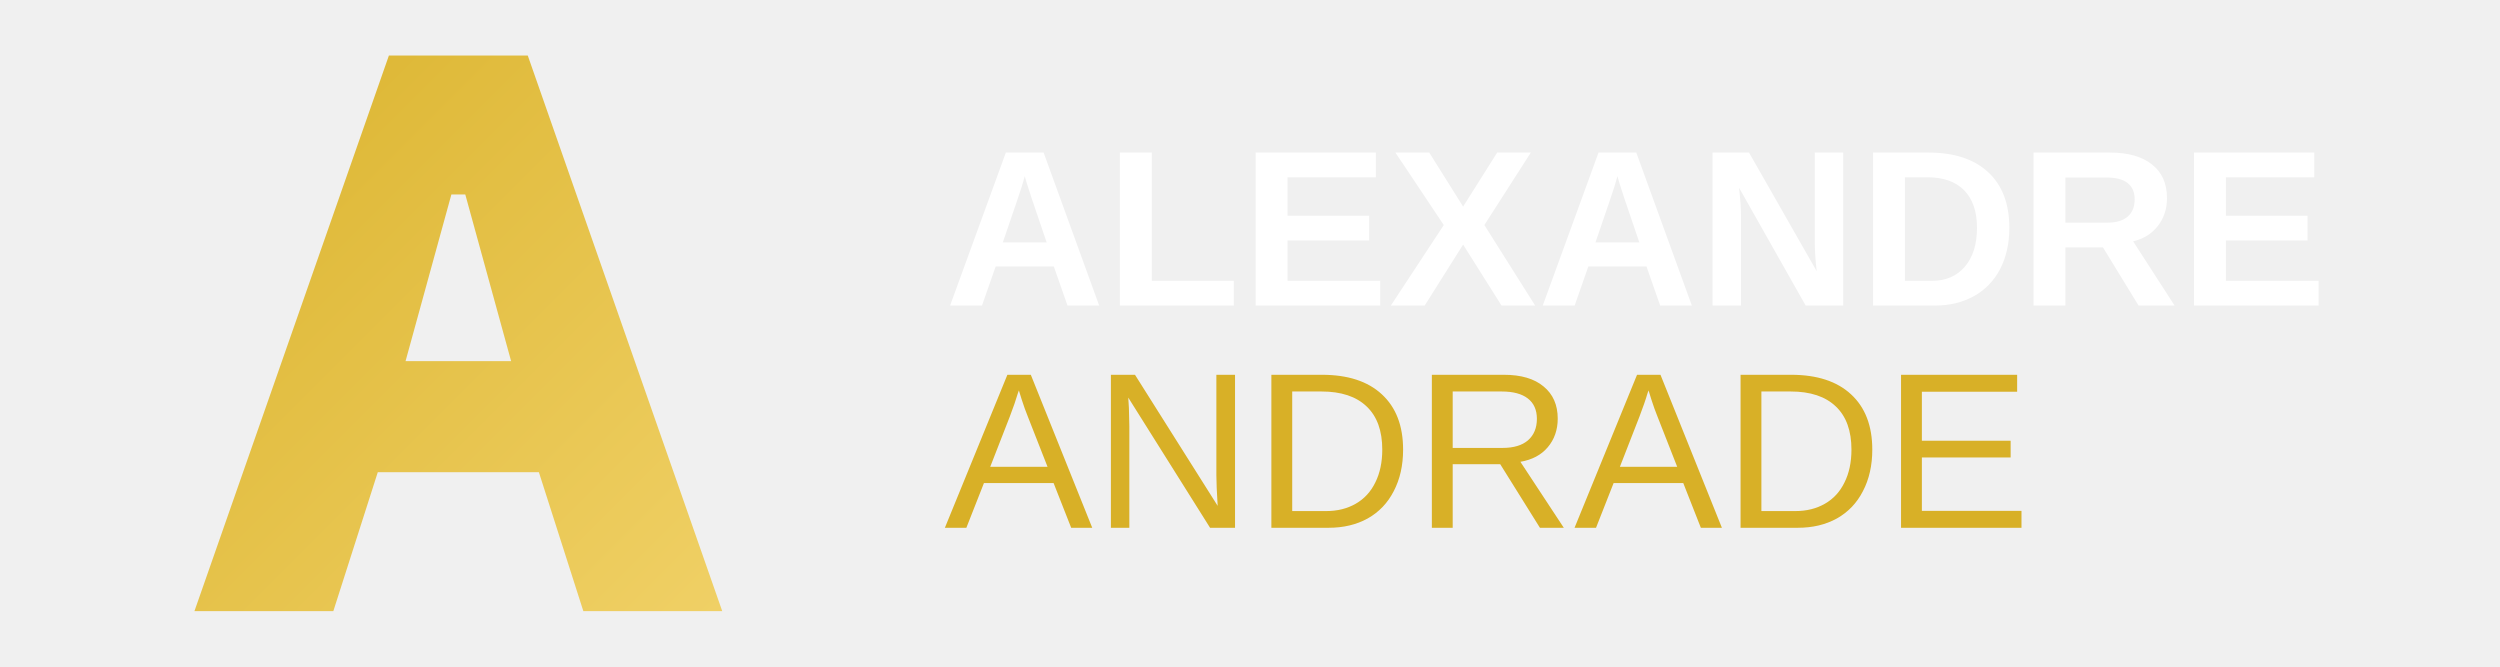
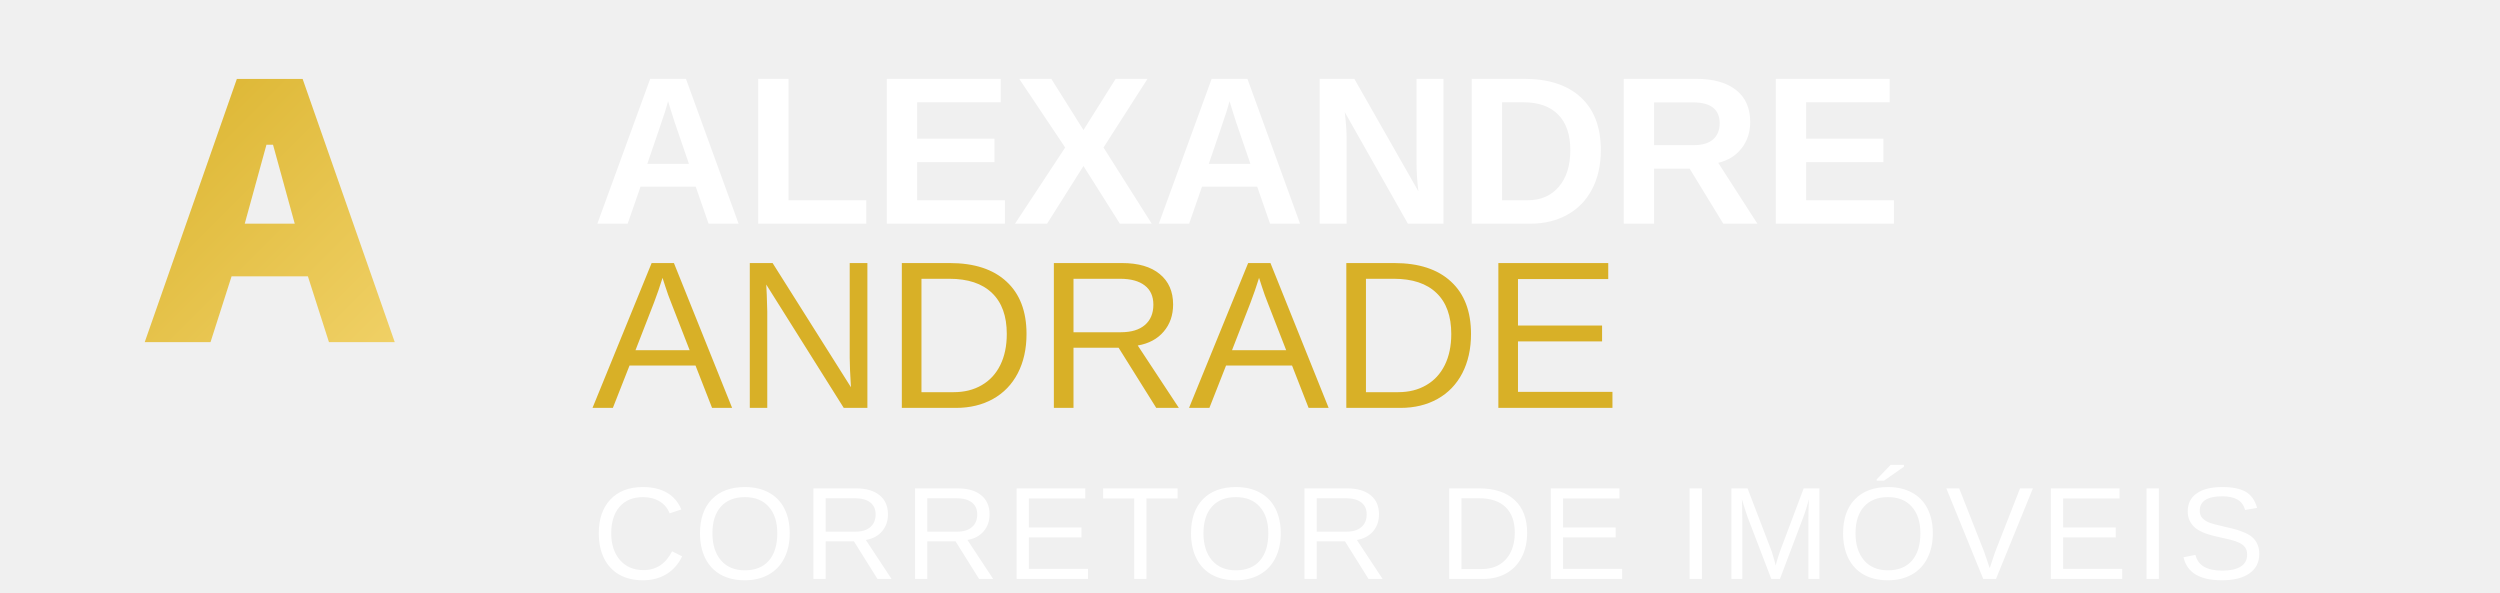
- <svg xmlns="http://www.w3.org/2000/svg" width="180" height="48" viewBox="0 0 180 48" fill="none">
+ <svg xmlns="http://www.w3.org/2000/svg" width="380" height="90" viewBox="0 0 380 90" fill="none">
  <defs>
    <linearGradient id="aaGradient" x1="0" y1="0" x2="48" y2="48" gradientUnits="userSpaceOnUse">
      <stop offset="0" stop-color="#D8B027" />
      <stop offset="1" stop-color="#F2D36B" />
    </linearGradient>
  </defs>
-   <rect width="180" height="48" fill="transparent" />
-   <g transform="translate(4 4)">
+   <rect width="380" height="90" fill="transparent" />
+   <g transform="translate(12 12)">
    <path d="M20 40 L10 40 L24 0 H34 L48 40 H38 L34.8 30 H23.2 L20 40 Z M28.5 10 L25.2 22 H32.8 L29.5 10 H28.5 Z" fill="url(#aaGradient)" />
  </g>
-   <text x="68" y="22" font-family="'Montserrat', Arial, sans-serif" font-size="16" font-weight="700" fill="#FFFFFF">ALEXANDRE</text>
-   <text x="68" y="38" font-family="'Montserrat', Arial, sans-serif" font-size="16" font-weight="500" fill="#D8B027">ANDRADE</text>
+   <text x="90" y="34" font-family="'Montserrat', Arial, sans-serif" font-size="32" font-weight="700" fill="#FFFFFF">ALEXANDRE</text>
+   <text x="90" y="62" font-family="'Montserrat', Arial, sans-serif" font-size="32" font-weight="500" fill="#D8B027">ANDRADE</text>
+   <text x="90" y="88" font-family="'Montserrat', Arial, sans-serif" font-size="20" font-weight="400" fill="#FFFFFF" letter-spacing="1">CORRETOR DE IMÓVEIS</text>
</svg>
